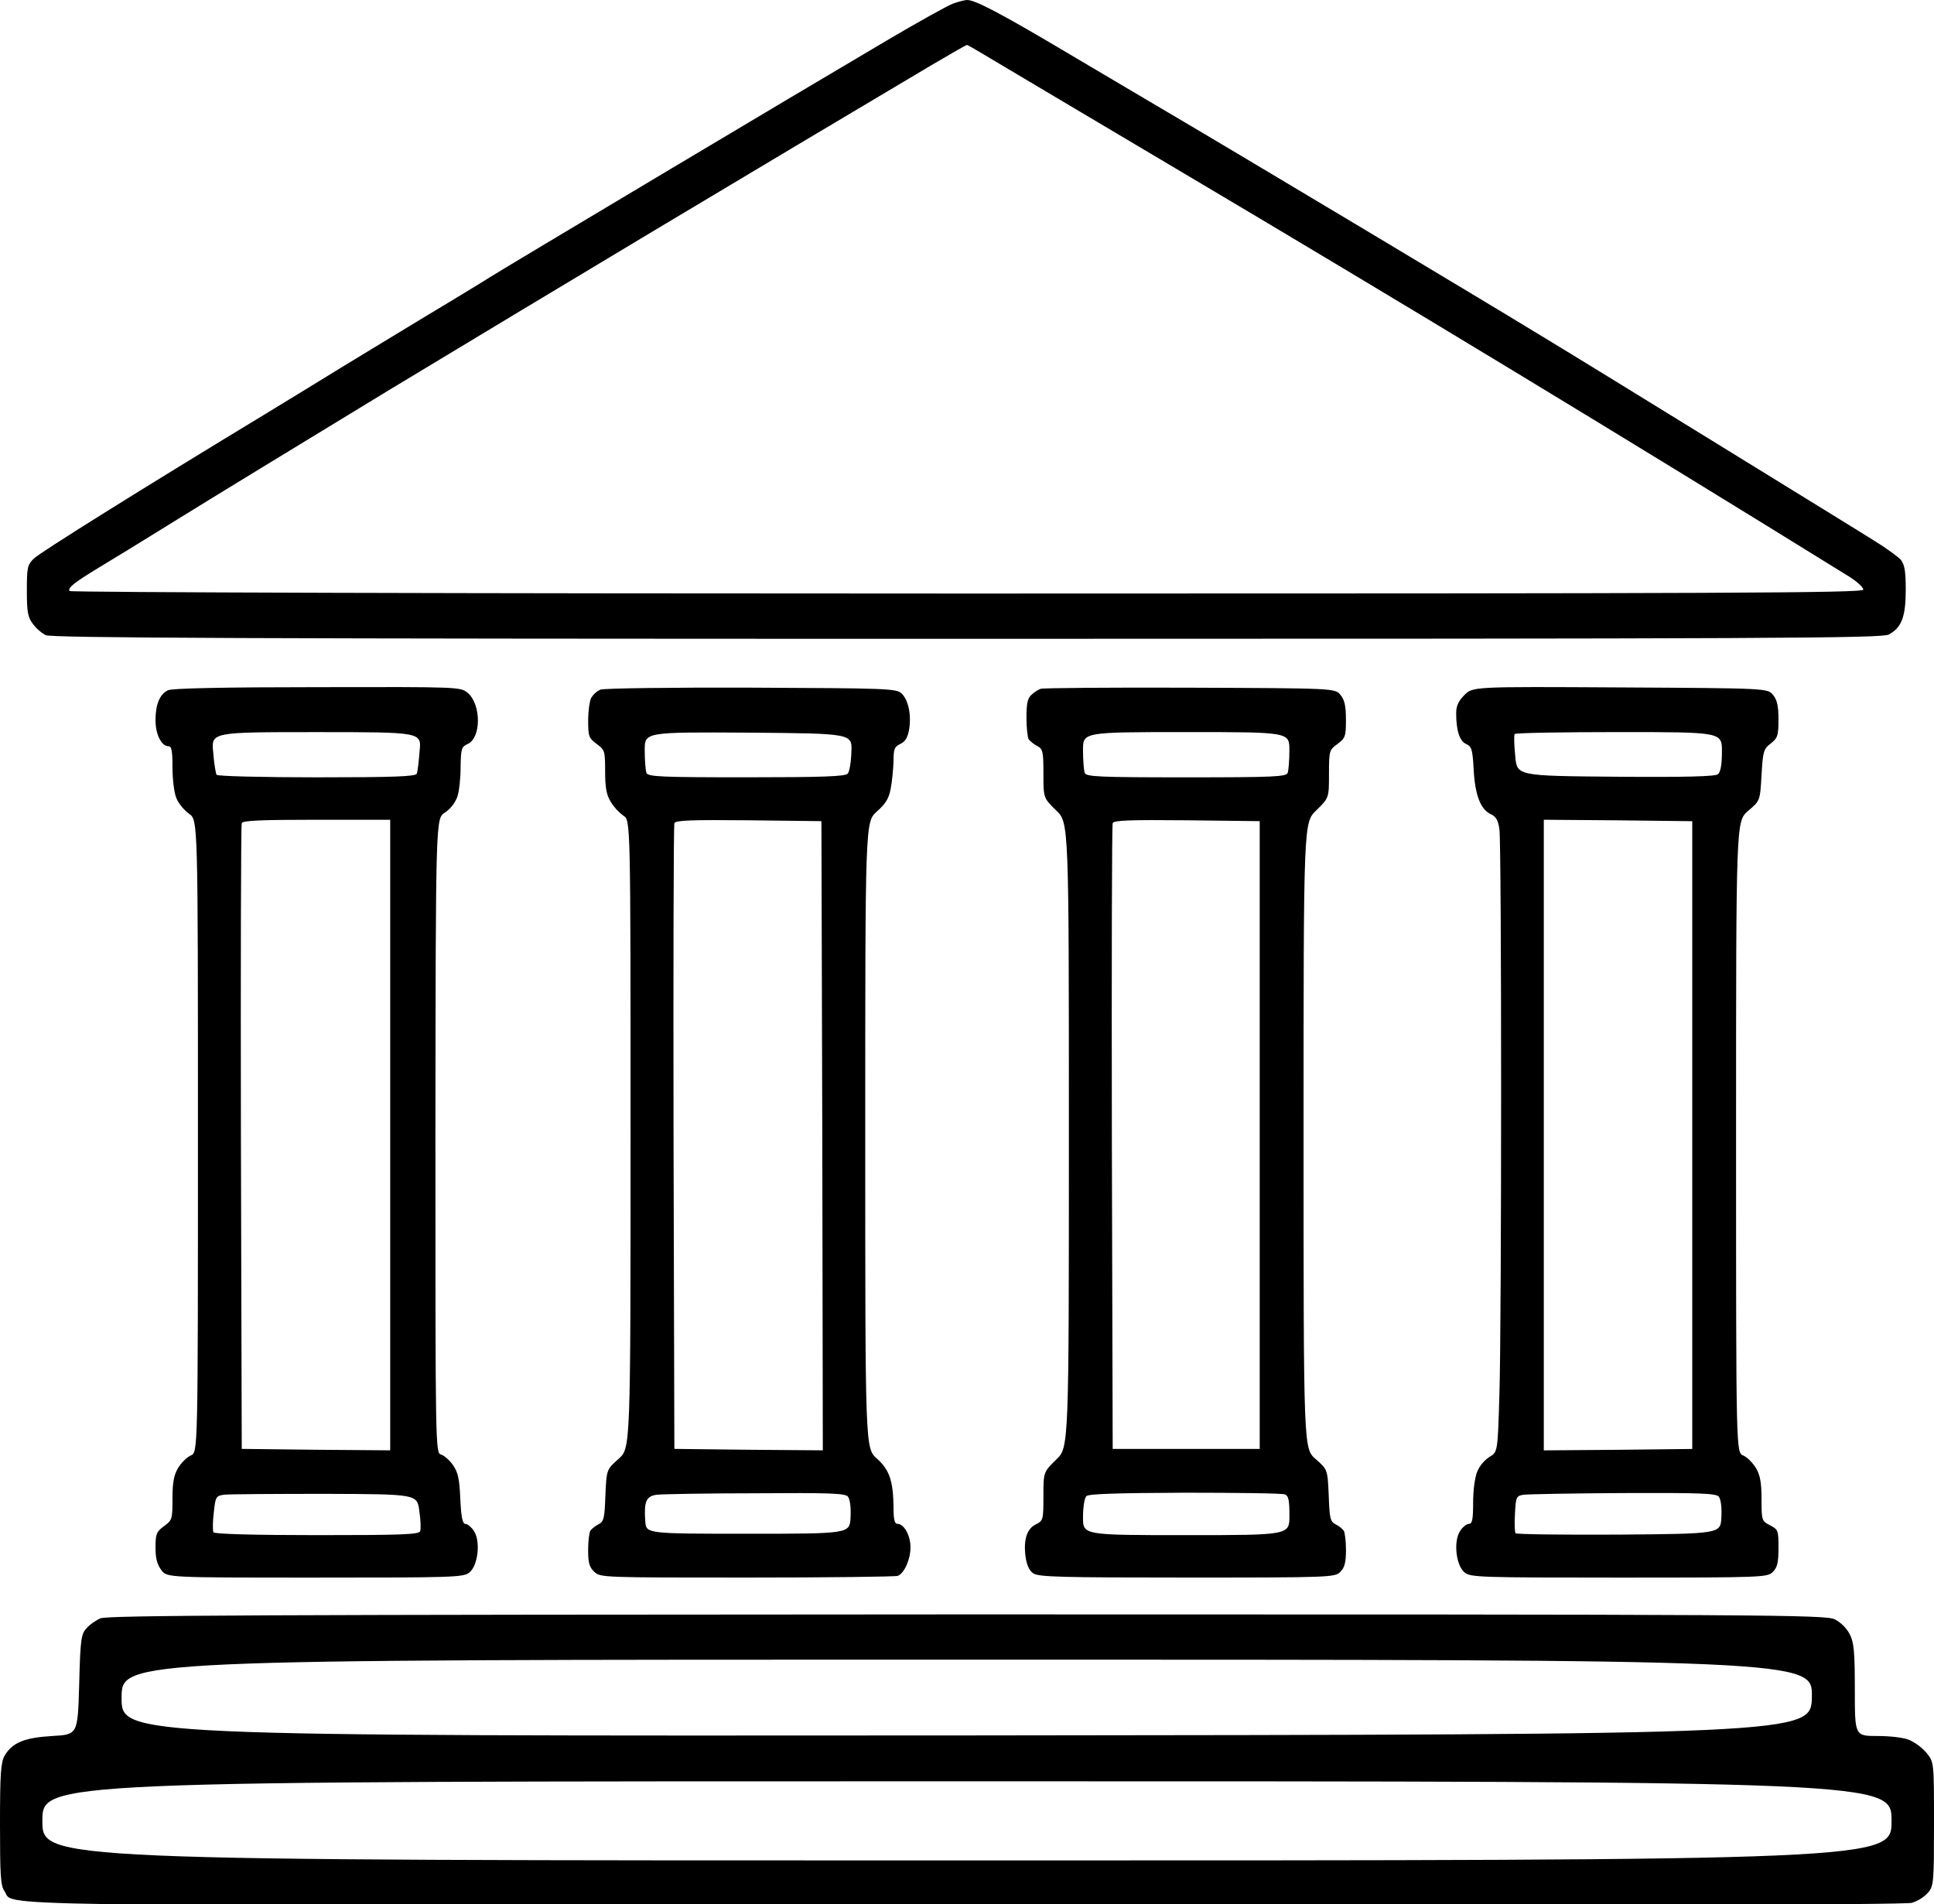
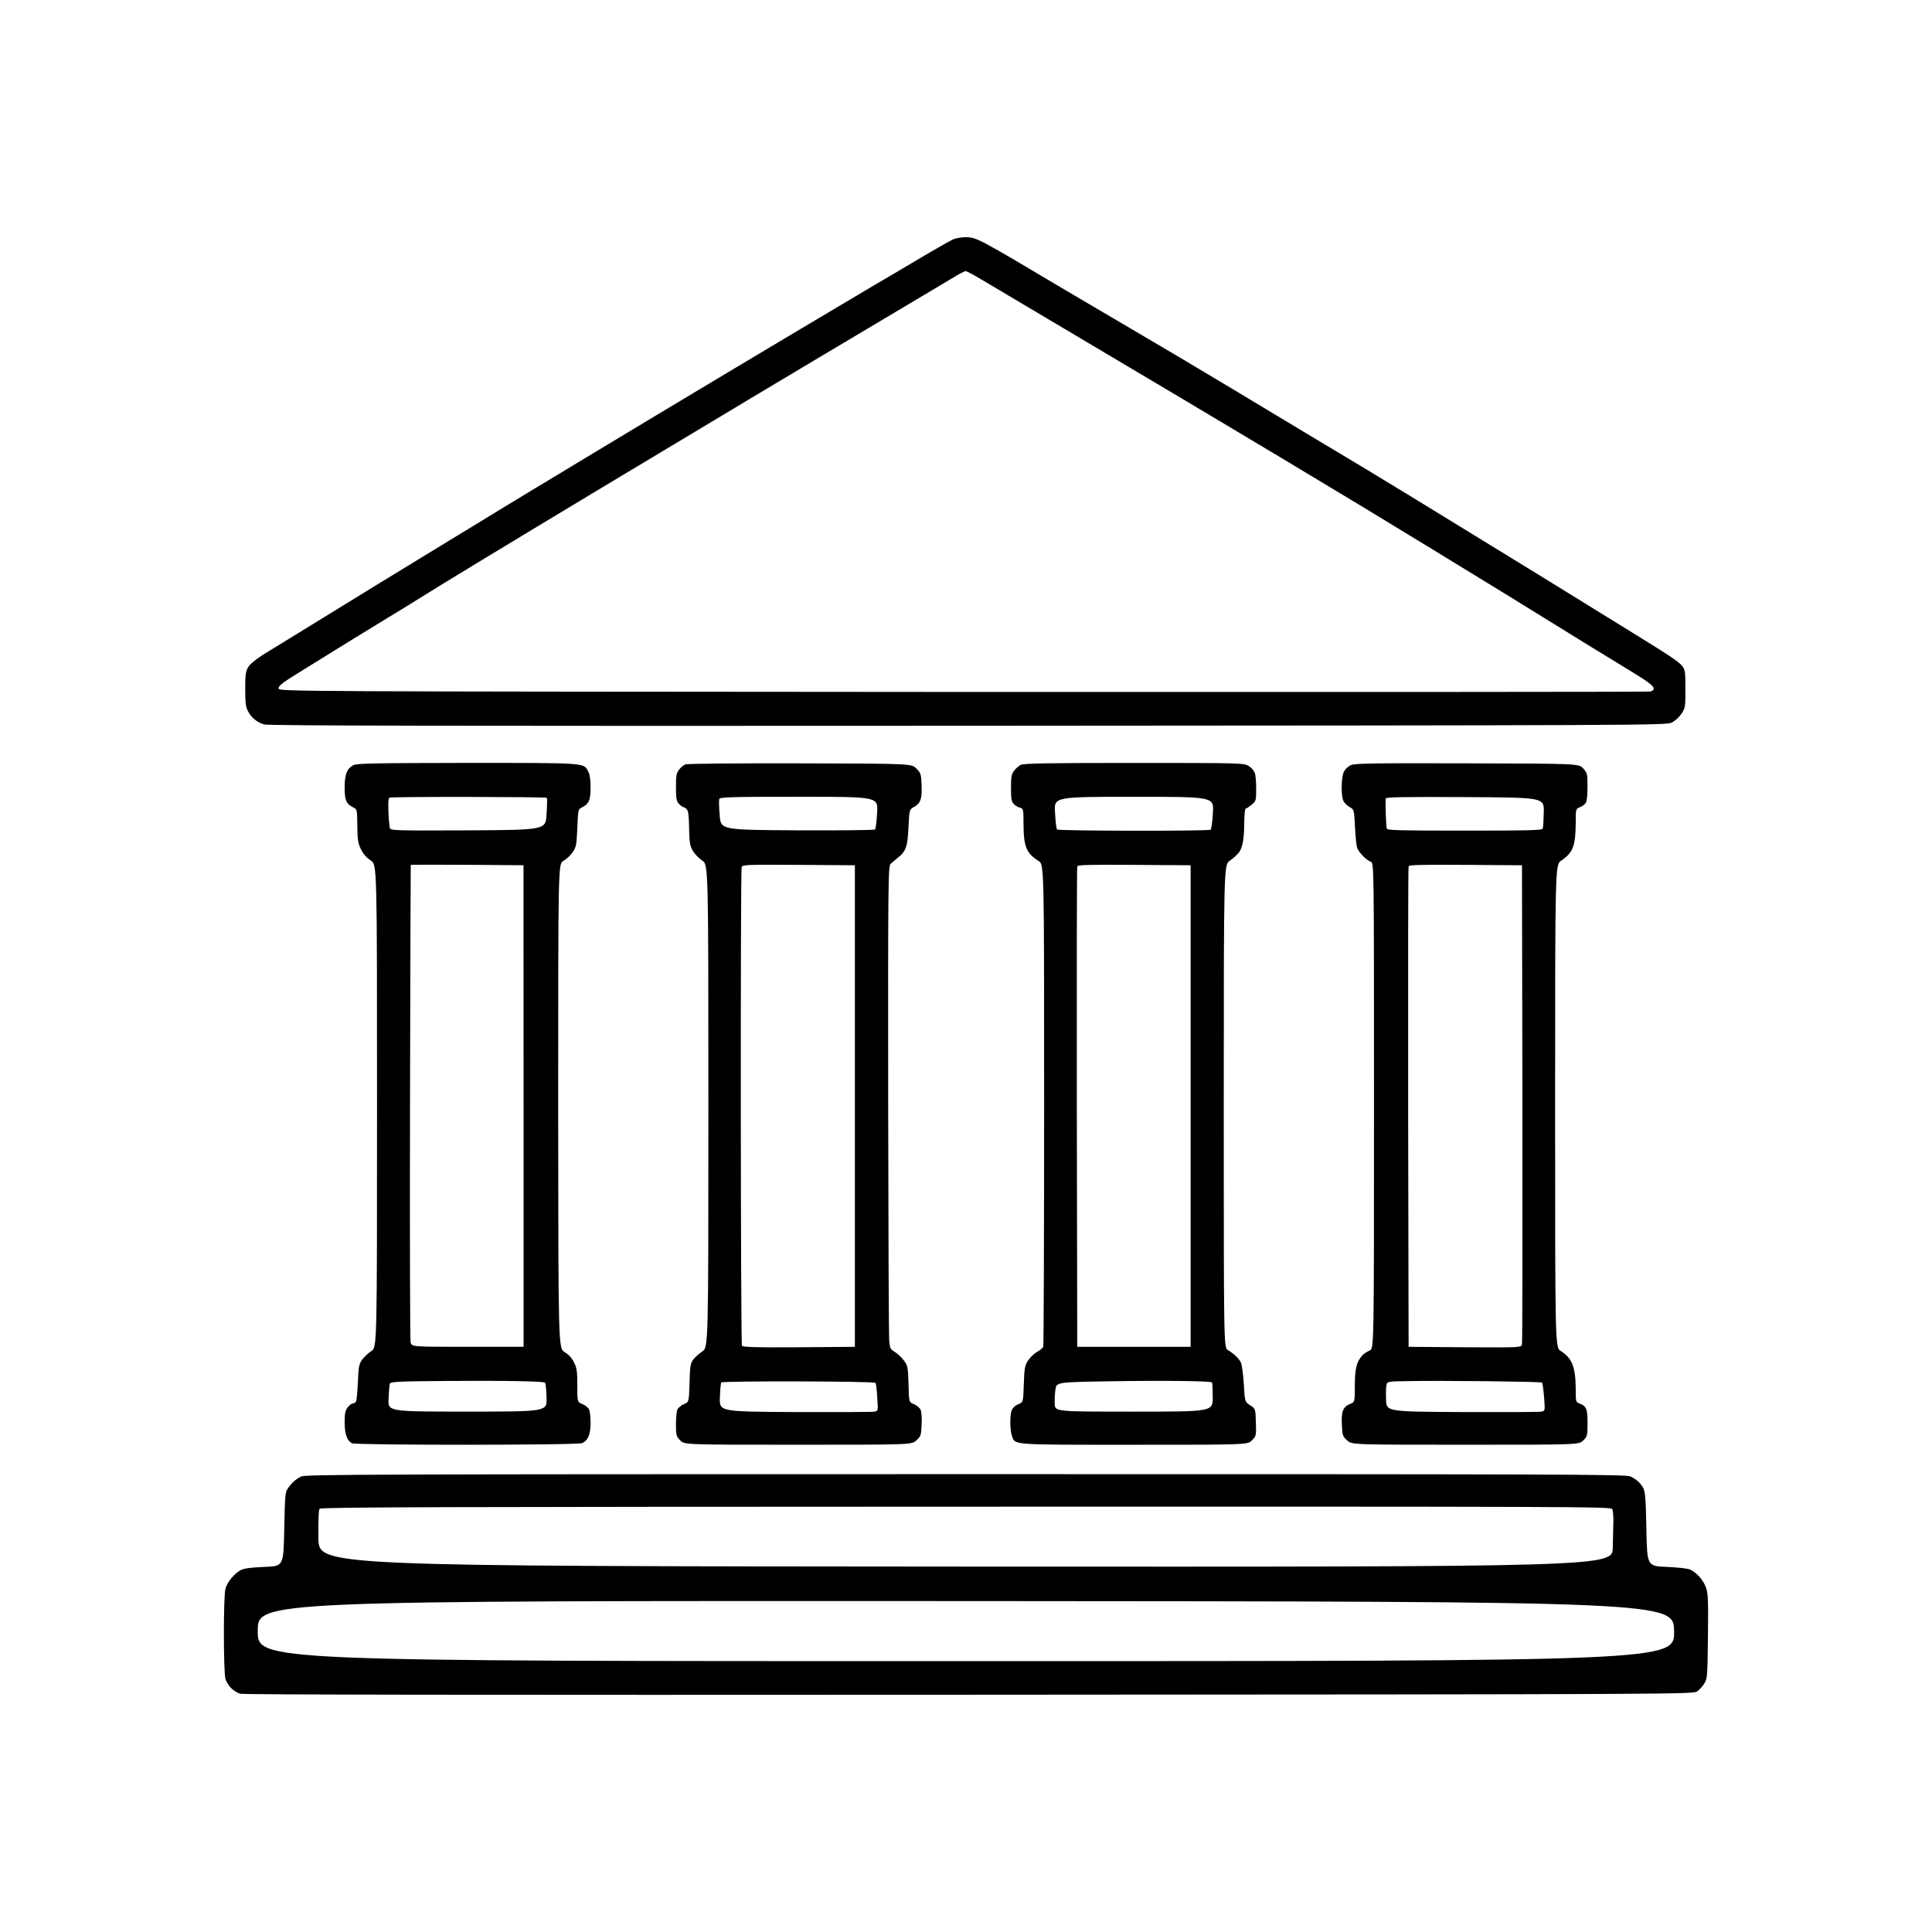
- <svg xmlns="http://www.w3.org/2000/svg" width="512" height="504" fill="currentColor" viewBox="0 0 512 504">
-   <path fill-rule="evenodd" d="M252.26.97c-1.42.53-9.36 4.94-17.6 9.81-23.27 13.7-99.77 59.36-104.79 62.5-2.47 1.57-11.08 6.81-19.09 11.6-8 4.87-17.44 10.56-20.96 12.73s-12.05 7.41-19.08 11.68c-33.61 20.36-60.04 36.9-61.76 38.55s-1.87 2.4-1.87 8.46c0 5.61.23 7.03 1.57 8.83a11 11 0 0 0 3.37 3c1.42.74 53.22.97 243.8.97 214.83 0 242.23-.15 244.17-1.13 3.37-1.8 4.5-4.64 4.5-11.82 0-4.94-.3-6.67-1.28-7.94-.75-.82-3.89-3.14-6.96-5.01-3.07-1.95-20.96-12.95-39.67-24.48s-40.95-25.23-49.4-30.32c-16.7-10.18-80.62-48.43-98.06-58.68-6-3.52-18.34-10.86-27.48-16.25C264.76 3.44 258.02-.07 256 0c-.6 0-2.32.45-3.74.97m8.23 13.48c4.5 2.7 21.56 12.8 50.53 30.01a10640 10640 0 0 1 178.75 108.32c1.94 1.27 3.52 2.7 3.52 3.3 0 .89-34.74 1.04-237.22 1.04-133.01 0-237.43-.3-237.66-.67-.52-.83 1.13-2.18 7.79-6.22 5.46-3.3 8.53-5.16 21.7-13.32 6.74-4.2 30.17-18.49 55.4-33.84a22116 22116 0 0 1 143.34-85.85c4.94-2.92 9.14-5.32 9.36-5.32.15 0 2.17 1.13 4.5 2.55M44.46 182.72c-2.17 1.05-3.29 3.74-3.29 7.93 0 3.75 1.57 6.89 3.44 6.89.83 0 1.05 1.2 1.05 5.61 0 3.15.45 6.82 1.05 8.16.52 1.35 2.1 3.22 3.37 4.12 2.32 1.65 2.32 1.65 2.32 85.33 0 83.69 0 83.69-1.87 84.51-1.05.45-2.55 1.95-3.37 3.3-1.12 1.87-1.5 3.81-1.5 8.16 0 5.39-.07 5.69-2.24 7.26-2.03 1.5-2.25 2.1-2.25 5.69 0 2.92.45 4.49 1.57 5.98 1.5 1.95 1.5 1.95 40.72 1.95 36.68 0 39.23-.07 40.8-1.35 2.32-1.87 3-8.3 1.2-11-.68-1.05-1.73-1.87-2.25-1.87-.75 0-1.12-1.72-1.35-6.59-.22-5.31-.6-7.04-1.94-8.98-.9-1.27-2.32-2.55-3.15-2.77-1.5-.45-1.5-1.5-1.5-84.44.08-83.98.08-83.98 2.48-85.48a9 9 0 0 0 3.29-4.12c.52-1.42.9-5.01.9-7.93.07-4.87.22-5.39 1.87-6.14 3.6-1.57 3.6-10.4.07-13.47-1.94-1.65-1.94-1.65-39.9-1.57-24.47 0-38.54.3-39.52.82m66.62 16.1c-.22 2.84-.52 5.53-.75 5.98-.22.75-6.13.97-26.42.97-14.37 0-26.35-.3-26.57-.67-.23-.37-.68-3.07-.9-5.99-.52-5.31-.52-5.31 27.32-5.31 27.85 0 27.85 0 27.32 5.01m-7.78 101.64v83.47l-19.61-.15-19.69-.23-.22-82.34c-.08-45.28 0-82.79.22-83.3.22-.68 4.94-.9 19.84-.9h19.46zm7.7 99.49c.38 2.39.46 4.86.23 5.38-.3.9-5.09 1.05-27.32 1.05-16.92 0-27.1-.3-27.4-.75-.22-.37-.22-2.77.08-5.16.45-4.34.6-4.5 2.84-4.8 1.28-.14 13.25-.22 26.65-.22 24.33.08 24.33.08 24.93 4.5m47.91-217.38a5.6 5.6 0 0 0-2.4 2.17c-.44.82-.81 3.52-.81 5.99 0 4.19.15 4.64 2.24 6.21 2.17 1.57 2.25 1.87 2.25 7.26 0 4.34.37 6.29 1.5 8.09a13 13 0 0 0 3.36 3.66c1.87 1.2 1.87 1.2 1.87 84.29s0 83.09-3.14 85.93c-3.22 2.85-3.22 2.85-3.52 9.66-.22 6.06-.37 6.96-1.87 7.7-.82.46-1.8 1.2-2.1 1.65s-.6 2.77-.6 5.1c0 3.44.3 4.56 1.65 5.83 1.57 1.5 2.4 1.5 40.35 1.5 21.33 0 39.3-.22 39.97-.45 1.72-.67 3.37-4.34 3.37-7.56 0-3.14-1.72-6.21-3.44-6.21-.75 0-1.05-1.05-1.05-4.34-.08-6.96-1.05-9.96-4.42-12.95-3.07-2.77-3.07-2.77-3.07-85.64 0-82.86 0-82.86 3.07-85.63 2.32-2.02 3.22-3.52 3.67-6.06.37-1.87.67-5.1.75-7.19 0-3.3.22-3.89 1.8-4.64 1.27-.6 1.94-1.65 2.31-3.74.68-3.97-.22-8.01-2.02-9.66-1.42-1.27-3.96-1.34-39.82-1.5-21.1-.07-39 .16-39.9.53m66.47 16.47c-.07 2.7-.52 5.31-.97 5.76-.6.75-6.81.97-26.8.97-23.05 0-26.12-.15-26.5-1.2-.22-.67-.44-3.36-.44-5.98 0-4.8 0-4.8 27.47-4.64 27.47.22 27.47.22 27.24 5.09m-7.7 101.65.14 83.24-19.6-.15-19.7-.23-.22-82.34c-.07-45.28 0-82.79.23-83.3.22-.76 4.56-.9 19.6-.76l19.32.23zm6.8 95.51c.53.68.83 2.85.68 5.47-.22 4.34-.22 4.34-27.17 4.34s-26.95 0-27.17-3.3c-.38-5.24.22-6.66 3.07-7.03 1.27-.15 13.02-.38 26.04-.38 19.62-.15 23.88 0 24.56.9m50.98-213.85c-.6.22-1.72.9-2.4 1.57-1.04.9-1.34 2.32-1.34 6.06 0 2.7.3 5.31.6 5.76a8 8 0 0 0 2.24 1.73c1.5.82 1.65 1.42 1.65 7.33 0 6.44 0 6.44 3.37 9.73 3.37 3.22 3.37 3.22 3.37 85.93s0 82.72-3.37 85.94c-3.37 3.29-3.37 3.29-3.37 9.73 0 6.21-.07 6.43-2.02 7.4-2.4 1.2-3.3 4.12-2.7 8.62.3 2.1.98 3.66 2.03 4.34 1.27.97 7.63 1.12 40.64 1.12 38.18 0 39.22-.07 40.65-1.5 1.12-1.12 1.5-2.47 1.5-5.84 0-2.32-.3-4.64-.6-5.09a7 7 0 0 0-2.1-1.64c-1.5-.75-1.65-1.65-1.87-7.71-.3-6.81-.3-6.81-3.45-9.58-3.21-2.77-3.21-2.77-3.21-85.64 0-82.86 0-82.86 3.36-86.08 3.37-3.3 3.37-3.3 3.37-9.58 0-6.21.08-6.44 2.25-8 2.1-1.58 2.24-2.03 2.24-6.45 0-3.59-.37-5.24-1.42-6.5-1.42-1.8-1.42-1.8-39.9-1.95-21.1-.08-38.92.07-39.52.3m65.87 16.24c0 2.62-.22 5.31-.45 5.99-.37 1.04-3.44 1.2-26.87 1.2s-26.5-.16-26.87-1.2c-.23-.68-.45-3.37-.45-6 0-4.78 0-4.78 27.32-4.78s27.32 0 27.32 4.79m-7.86 101.87v83.1h-38.92l-.22-82.35c-.08-45.28 0-82.79.22-83.3.22-.76 4.57-.9 19.61-.76l19.31.23zm6.67 95.14c.97.38 1.2 1.5 1.2 5.62 0 5.16 0 5.16-27.33 5.16s-27.32 0-27.32-4.71c0-2.62.37-5.1.9-5.62.6-.6 8.08-.82 26.05-.9 13.85 0 25.82.15 26.5.45M387.67 184c-1.57 1.56-2.17 2.91-2.17 4.78q.02 6.94 2.62 8.16c1.5.68 1.72 1.42 2.02 6.89.37 6.73 1.87 10.55 4.64 11.75 1.27.6 1.87 1.65 2.17 3.97.6 4.26.6 130.47 0 149.48-.45 15.35-.45 15.35-2.62 16.62a9 9 0 0 0-3.22 3.82c-.67 1.57-1.12 5.01-1.12 8.3 0 4.42-.23 5.62-1.12 5.62-.6 0-1.65.82-2.32 1.87-1.8 2.7-1.13 9.13 1.2 11 1.56 1.28 4.11 1.35 40.86 1.35 38.25 0 39.3-.07 40.72-1.5 1.2-1.2 1.5-2.47 1.5-6.36 0-4.64-.07-4.86-2.25-5.99-2.17-1.12-2.24-1.27-2.24-6.96 0-4.42-.38-6.36-1.5-8.23-.82-1.35-2.32-2.85-3.37-3.3-1.87-.82-1.87-.82-1.87-84.36 0-83.46 0-83.46 3.15-86.23 3.21-2.7 3.21-2.7 3.59-9.5.37-6.3.52-6.9 2.47-8.39 1.8-1.42 2.02-2.1 2.02-6.36 0-3.52-.37-5.17-1.42-6.44-1.42-1.8-1.42-1.8-40.5-2.02-39-.22-39-.22-41.24 2.02m68.19 14.96c0 3.45-.37 5.4-1.05 6-.67.59-8.46.81-27.1.66-26.12-.22-26.12-.22-26.57-5.46-.3-2.92-.37-5.46-.15-5.84.15-.3 12.58-.52 27.62-.52 27.25 0 27.25 0 27.25 5.16M448 300.46v83.1l-19.61.22-19.69.15V217l19.69.15 19.61.23zm7.04 95.74c.52.68.82 2.85.67 5.47-.22 4.34-.22 4.34-27.1 4.56-14.82.08-27.17-.07-27.4-.37-.22-.38-.3-2.7-.14-5.24.22-4.34.37-4.64 2.24-4.94 1.13-.15 13.03-.38 26.43-.45 20.28-.08 24.62.07 25.3.97M26.57 428.4c-1.2.52-2.92 1.72-3.74 2.7-1.35 1.5-1.57 2.99-1.87 14.89-.38 13.17-.38 13.17-7.11 13.55-7.41.45-10.56 1.72-12.65 5.24-.98 1.8-1.2 4.64-1.2 18.11 0 13.55.15 16.25 1.2 17.74 2.84 4.05-13.7 3.82 254.2 3.82 167.67 0 248.89-.22 250.76-.75a10 10 0 0 0 4.34-2.77c1.43-1.8 1.5-2.92 1.5-18.26 0-16.24 0-16.24-2.02-18.71a14 14 0 0 0-4.5-3.37c-1.34-.6-5-1.05-8.45-1.05-5.99 0-5.99 0-5.99-12.2 0-10.03-.22-12.58-1.35-14.75a9.7 9.7 0 0 0-3.89-3.9c-2.47-1.26-14.97-1.34-229.8-1.34-186.84.08-227.56.23-229.43 1.05m453.1 20.8c-.23 9.96-.23 9.96-223.82 10.19-223.66.15-223.66.15-223.66-9.96 0-10.1 0-10.1 223.81-10.1 223.89 0 223.89 0 223.66 9.88m21.1 32.8c0 10.47 0 10.47-244.77 10.47s-244.77 0-244.77-10.48 0-10.47 244.77-10.47 244.77 0 244.77 10.47" clip-rule="evenodd" />
+ <svg xmlns="http://www.w3.org/2000/svg" fill="currentColor" viewBox="-77.229 -81.821 666.459 666.459">
+   <path fill-rule="evenodd" d="M251.55.76c-.92.4-5.49 3-10.16 5.74-4.68 2.8-12.5 7.42-17.38 10.26a15257 15257 0 0 0-99.81 59.7 905 905 0 0 1-9.91 5.99c-2.39 1.42-11.07 6.65-19.3 11.68l-25.15 15.34c-5.59 3.4-12.9 7.87-16.3 9.96C46.73 123.59 20 140.05 13.56 144c-2.64 1.68-4.47 3.2-5.18 4.32-.87 1.52-1.02 2.64-1.02 7.62 0 4.62.2 6.2.91 7.47a9 9 0 0 0 5.64 4.67c1.53.46 66.24.56 242.87.46 235.65-.15 240.83-.15 242.71-1.12a10 10 0 0 0 3.3-3c1.33-1.98 1.38-2.38 1.38-8.53 0-5.74-.1-6.65-1.07-7.92-.97-1.38-4.98-4.02-15.95-10.77l-14.48-8.94c-12.34-7.67-48.46-29.82-63.5-39.02-12.6-7.67-16.91-10.3-36.06-21.74-10.31-6.2-21.9-13.16-25.66-15.44a4037 4037 0 0 0-39.52-23.42c-11.43-6.7-26.67-15.7-35.86-21.18a275 275 0 0 0-9.8-5.54c-3-1.52-4.32-1.93-6.4-1.93-1.48.05-3.4.36-4.32.76m9.9 13.92L289.8 31.5c60.35 35.77 97.63 58.12 126.74 75.95a7461.18 7461.18 0 0 1 54.1 33.27c4.22 2.6 10.26 6.3 13.46 8.23 7.06 4.27 9.15 5.84 9.15 6.76 0 .4-.51.86-1.12 1.01-.66.16-107.34.2-237.13.16-235.96-.16-235.96-.16-236.1-1.22-.16-.92 1.36-2.04 9.13-6.81 15.4-9.55 19.05-11.79 28.86-17.78a716 716 0 0 0 11.33-6.96c11.63-7.42 105.6-63.95 159.86-96.16l23.11-13.77c2.19-1.37 4.32-2.49 4.67-2.49.31 0 2.85 1.32 5.6 3M44.6 182.16c-2.18 1.17-2.94 3.2-2.94 7.72 0 4.37.56 5.64 3.05 6.86 1.22.61 1.27.81 1.32 6.3.05 4.88.25 6.05 1.27 8.13a9.7 9.7 0 0 0 3.4 3.86c2.13 1.42 2.13 1.42 2.13 84.73 0 83.26 0 83.26-1.98 84.48a15 15 0 0 0-3.15 2.94c-1.06 1.48-1.27 2.44-1.47 7.78-.15 3.35-.46 6.4-.66 6.7-.25.36-.71.66-1.12.66-.35 0-1.17.61-1.72 1.32-.87 1.12-1.07 2.09-1.07 5.13 0 4.02.81 6.35 2.49 7.27 1.42.7 77.82.7 79.45-.05 2.03-.92 2.9-3 2.9-7.06 0-1.98-.26-4.07-.57-4.68a5.3 5.3 0 0 0-2.28-1.72c-1.73-.72-1.73-.72-1.73-6.4 0-4.78-.15-6.05-1.12-7.93a8.3 8.3 0 0 0-3.25-3.6c-2.18-1.33-2.18-1.33-2.23-84.89 0-83.56 0-83.56 1.82-84.58a10.5 10.5 0 0 0 3.2-3c1.22-1.83 1.33-2.59 1.58-8.38.25-6.2.3-6.4 1.52-7 2.5-1.23 3.05-2.5 3.05-6.87 0-2.59-.25-4.52-.76-5.48-1.63-3.15-.05-3.05-41.76-3.05-32.6.05-38.2.15-39.37.81m66.8 11.23c.16.25.1 2.8-.1 5.74-.3 5.33-.3 5.33-27.07 5.49-26.82.1-26.82.1-27.03-1.02a51 51 0 0 1-.45-5.59c-.1-2.84 0-4.52.35-4.67.97-.4 54.1-.3 54.3.05m-8.02 106.32v83.06H84.12c-19.3 0-19.3 0-19.71-1.53-.2-.86-.3-38.2-.2-83.05.1-44.86.2-81.59.25-81.69.05-.05 8.78-.05 19.5 0l19.4.15zm7.41 95.45c.2.15.46 2.49.51 5.13.2 4.83.2 4.83-27.23 4.83s-27.43 0-27.27-4.32c.1-2.39.3-4.73.4-5.18.26-.82 1.73-.92 19.66-1.07 20.68-.15 33.43.1 33.93.61m48.42-213.3a6 6 0 0 0-2.19 1.83c-.91 1.16-1.07 2.03-1.07 6 0 4 .16 4.82 1.02 5.78.61.61 1.27 1.12 1.52 1.12.26 0 .77.35 1.17.76.56.5.76 2.19.82 6.45.1 4.83.25 6.05 1.21 7.72.61 1.12 2.09 2.7 3.3 3.5 2.14 1.43 2.14 1.43 2.14 84.69s0 83.26-2.13 84.68c-1.12.76-2.6 2.08-3.15 2.85-.92 1.27-1.07 2.28-1.22 8.02-.2 6.55-.2 6.55-1.88 7.27a5.4 5.4 0 0 0-2.24 1.72c-.3.61-.56 2.9-.56 5.18 0 3.92.1 4.22 1.48 5.64 1.47 1.48 1.47 1.48 40.64 1.48 39.16 0 39.16 0 40.79-1.48 1.57-1.42 1.67-1.72 1.83-5.53.15-2.5-.05-4.47-.41-5.19a5.4 5.4 0 0 0-2.29-1.82c-1.67-.66-1.67-.66-1.82-6.96-.2-6-.26-6.35-1.68-8.18a13 13 0 0 0-3.1-2.9c-1.47-.86-1.68-1.27-1.88-3.9-.15-1.58-.3-39.07-.36-83.32-.05-75.79 0-80.41.87-81.12.46-.46 1.62-1.37 2.54-2.14 2.7-2.13 3.3-3.8 3.6-10.51.31-6.05.31-6.05 1.83-6.91 2.34-1.27 2.85-2.74 2.7-7.47-.16-3.96-.26-4.27-1.83-5.84-1.63-1.68-1.63-1.68-40.13-1.78-21.14-.05-38.97.1-39.52.36m66.13 16.6c-.15 3-.5 5.65-.7 5.85-.26.25-12.3.36-26.83.3-26.36-.15-26.36-.15-26.77-5.13-.25-2.74-.3-5.28-.15-5.68.25-.66 4.11-.77 27.53-.77 27.28 0 27.28 0 26.92 5.44m-7.67 101.25v83.06l-19.25.15c-15.09.1-19.35-.05-19.7-.51-.47-.76-.57-163.98-.1-165.2.3-.76 2.33-.8 19.7-.7l19.35.14zm7.12 95.5c.2.3.45 2.54.6 5.08.31 4.47.31 4.52-.9 4.83-.67.15-13.01.2-27.39.15-26.16-.15-26.16-.15-26-4.98.1-2.64.3-4.98.45-5.23.36-.56 52.88-.46 53.24.15m50.08-213.2a8 8 0 0 0-2.28 2.03c-.92 1.22-1.07 2.19-1.07 5.95 0 3.6.15 4.67.91 5.48.51.56 1.48 1.17 2.19 1.32 1.17.3 1.22.46 1.22 5.8.05 7.61 1.01 9.95 5.23 12.6 1.88 1.21 1.88 1.21 1.88 83.96 0 45.52-.15 83.1-.3 83.56-.16.46-1.17 1.27-2.19 1.83a11 11 0 0 0-3.05 2.95c-1.11 1.68-1.27 2.54-1.47 8.13-.2 6.25-.2 6.25-1.93 6.96a4.2 4.2 0 0 0-2.24 2.03c-.66 1.78-.66 6.8.06 8.79 1.16 3.3-1.07 3.15 42.1 3.15 39.22 0 39.22 0 40.7-1.53 1.47-1.47 1.52-1.57 1.37-6.2-.15-4.72-.15-4.72-1.98-5.89s-1.83-1.17-2.19-7.31c-.2-3.5-.66-6.7-1.01-7.47-.77-1.47-2.34-2.95-4.47-4.27-1.43-.86-1.43-.86-1.43-84.17 0-83.26 0-83.26 2.14-84.68a16 16 0 0 0 3.1-2.8c1.27-1.67 1.83-4.92 1.83-10.71.05-2.44.25-4.42.5-4.42.26 0 1.17-.61 2.03-1.32 1.53-1.27 1.58-1.43 1.58-5.54 0-2.34-.2-4.83-.5-5.54a5.7 5.7 0 0 0-2.14-2.33c-1.63-.97-2.6-1.02-39.52-1.02-29 0-38.15.15-39.07.66m66.3 16.46c-.16 3-.51 5.64-.77 5.9-.56.55-52.47.45-52.98-.06-.25-.25-.56-2.84-.71-5.84-.36-5.44-.36-5.44 27.23-5.44 27.58 0 27.58 0 27.23 5.44m-7.68 101.24v83.06h-39.11l-.15-82.55c-.05-45.42 0-82.85.15-83.21.15-.5 4.37-.6 19.66-.5l19.45.14zm7.37 95.35c.15.1.25 2.44.25 5.13 0 4.93 0 4.93-27.17 4.93s-27.18 0-27.33-2.6c-.1-1.42.05-3.7.25-5.07.4-2.5.4-2.5 19.2-2.8 18.54-.3 34.3-.1 34.8.4m47.9-212.95a5.4 5.4 0 0 0-2.38 2.24c-.97 1.88-1.07 8.38-.16 10.16.3.7 1.32 1.62 2.14 2.08 1.52.86 1.52.86 1.83 6.9.15 3.31.5 6.61.8 7.32.72 1.63 3.1 4.07 4.63 4.63 1.12.45 1.12.45 1.12 84.22s0 83.77-1.47 84.37a9 9 0 0 0-2.54 1.68c-1.99 2.19-2.6 4.57-2.6 10.52 0 5.58 0 5.58-1.62 6.24-2.49 1.02-3.1 2.65-2.85 7.22.16 3.66.3 4.01 1.83 5.38 1.63 1.48 1.63 1.48 40.8 1.48s39.16 0 40.63-1.48c1.43-1.42 1.48-1.67 1.48-6.1 0-4.87-.36-5.73-2.9-6.7-1.12-.4-1.17-.71-1.17-4.88-.05-7.61-1.22-10.66-5.13-13.15-1.98-1.22-1.98-1.22-1.98-84.48 0-83.3 0-83.3 2.13-84.73 4.07-2.74 4.93-5.03 4.98-13.16 0-4.67 0-4.67 1.53-5.28a4.5 4.5 0 0 0 2.03-1.58c.3-.5.5-2.94.5-5.48 0-4.37-.04-4.68-1.47-6.25-1.47-1.68-1.47-1.68-40.03-1.78-32-.1-38.76 0-40.13.61m66.55 16.2c-.05 2.75-.2 5.29-.36 5.7-.25.6-4.57.7-26.92.7-22.5 0-26.67-.1-26.87-.7-.26-.61-.51-8.03-.4-10.37.04-.5 5.68-.6 27.37-.5 27.28.15 27.28.15 27.18 5.18m-7.37 100.38c.05 45.11 0 82.55-.15 83.21-.25 1.12-.25 1.12-19.7 1.02l-19.41-.15-.16-82.55c-.05-45.42 0-82.85.16-83.21.15-.5 4.36-.6 19.65-.5l19.46.14zm6.76 96.42c.2.2.5 2.44.71 5.03.36 4.62.36 4.67-.81 4.98-.66.15-13 .2-27.38.15-26.16-.15-26.16-.15-26.32-4.22-.1-2.23 0-4.57.16-5.18.25-1.12.5-1.17 7-1.27 11.44-.25 46.33.15 46.64.5M26.66 427.5c-1.88.97-3.1 2.04-4.52 4.02-1.01 1.42-1.06 2.29-1.32 14.22-.25 12.7-.25 12.7-6.86 12.96-4.77.2-7.06.5-8.18 1.12-2.23 1.22-4.62 4.11-5.23 6.35-.76 2.69-.7 28.95 0 31.19a8.2 8.2 0 0 0 5.03 5.08c1.17.35 83 .45 251.55.35 249.78-.15 249.78-.15 251.2-1.22.76-.6 1.88-1.83 2.44-2.8.97-1.57 1.02-2.79 1.17-16.1.15-12.03.05-14.78-.66-16.8a11.6 11.6 0 0 0-5.34-6.2c-.8-.41-3.86-.77-8.12-.97-6.86-.26-6.86-.26-7.11-12.96-.2-10.51-.41-12.95-1.07-14.22-1.02-1.83-2.19-2.9-4.37-4.01-1.47-.76-20.42-.81-229.35-.81-205.53 0-227.89.1-229.26.8m452.26 11.23c.25.51.4 2.19.4 3.71-.04 1.53-.1 5.84-.2 9.55-.1 6.7-.1 6.7-223.2 6.6-223.16-.15-223.16-.15-223.31-9.75-.05-6.24.05-9.8.4-10.2.46-.57 42.47-.67 223-.72 211.99-.05 222.5 0 222.91.81m21.34 42.17c.1 10.3.1 10.3-244.24 10.3s-244.34 0-244.34-10.4c0-10.42 0-10.42 244.24-10.32 244.18.16 244.18.16 244.34 10.42" clip-rule="evenodd" />
</svg>
